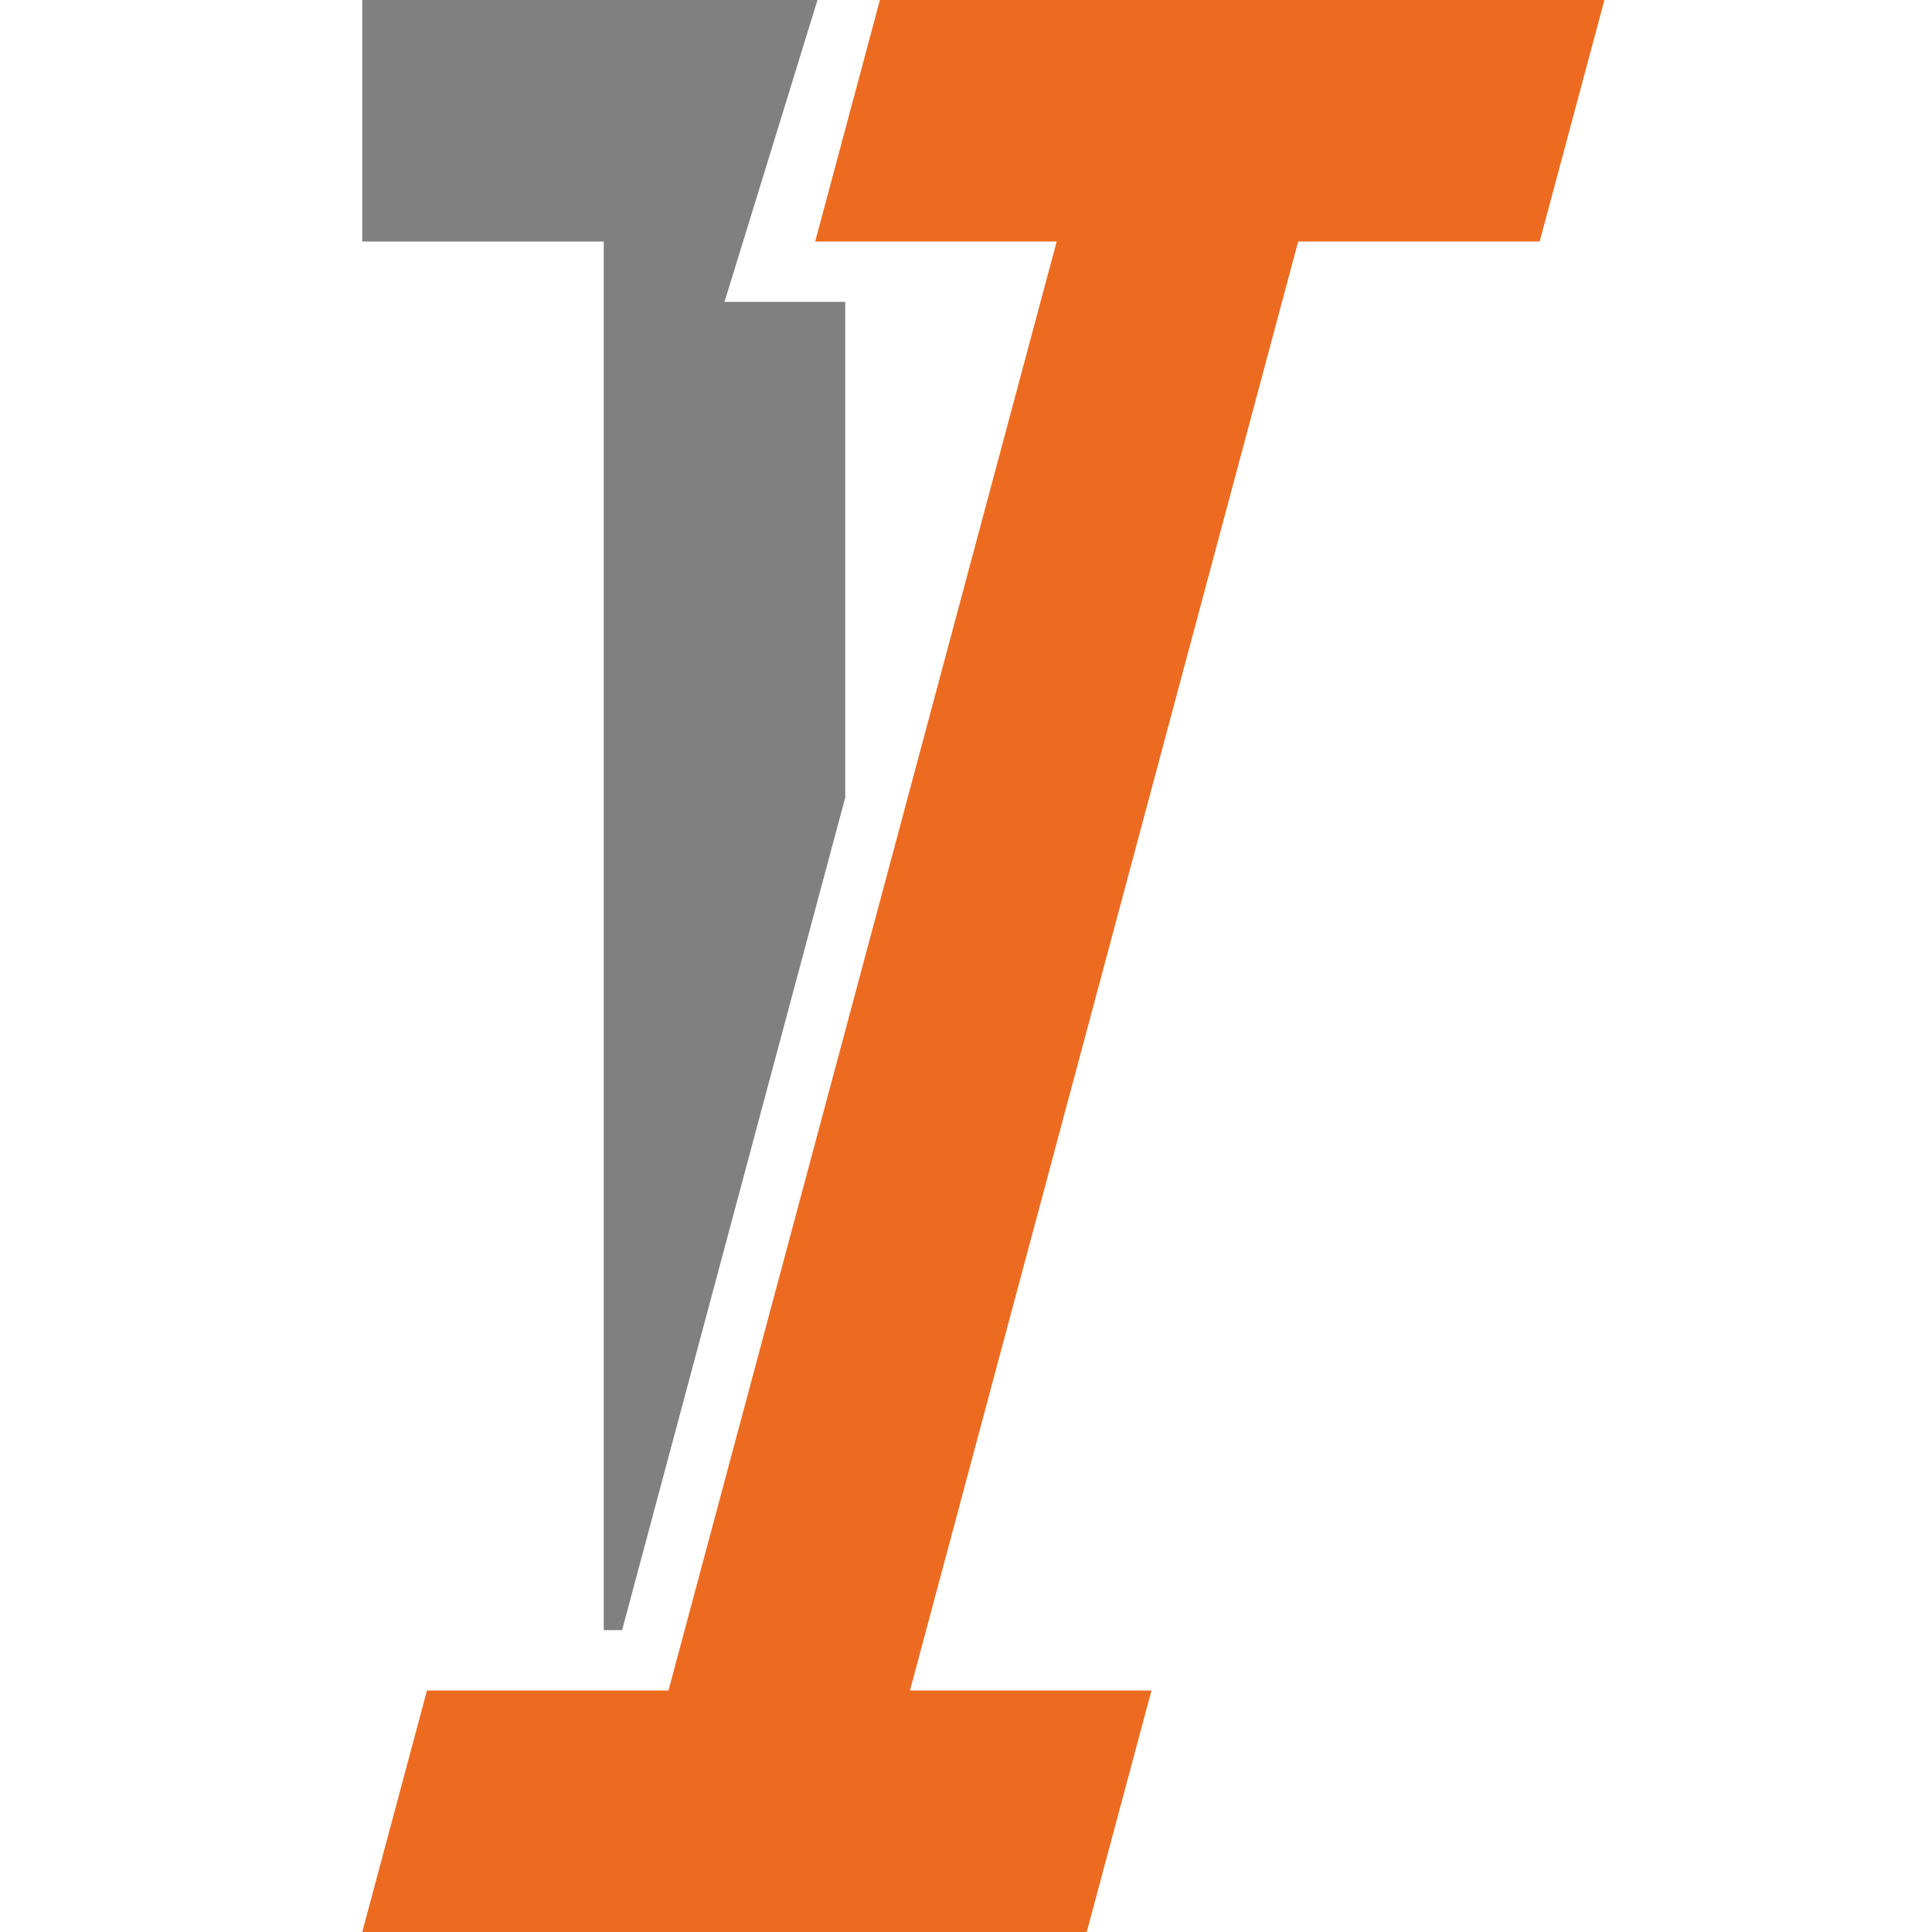
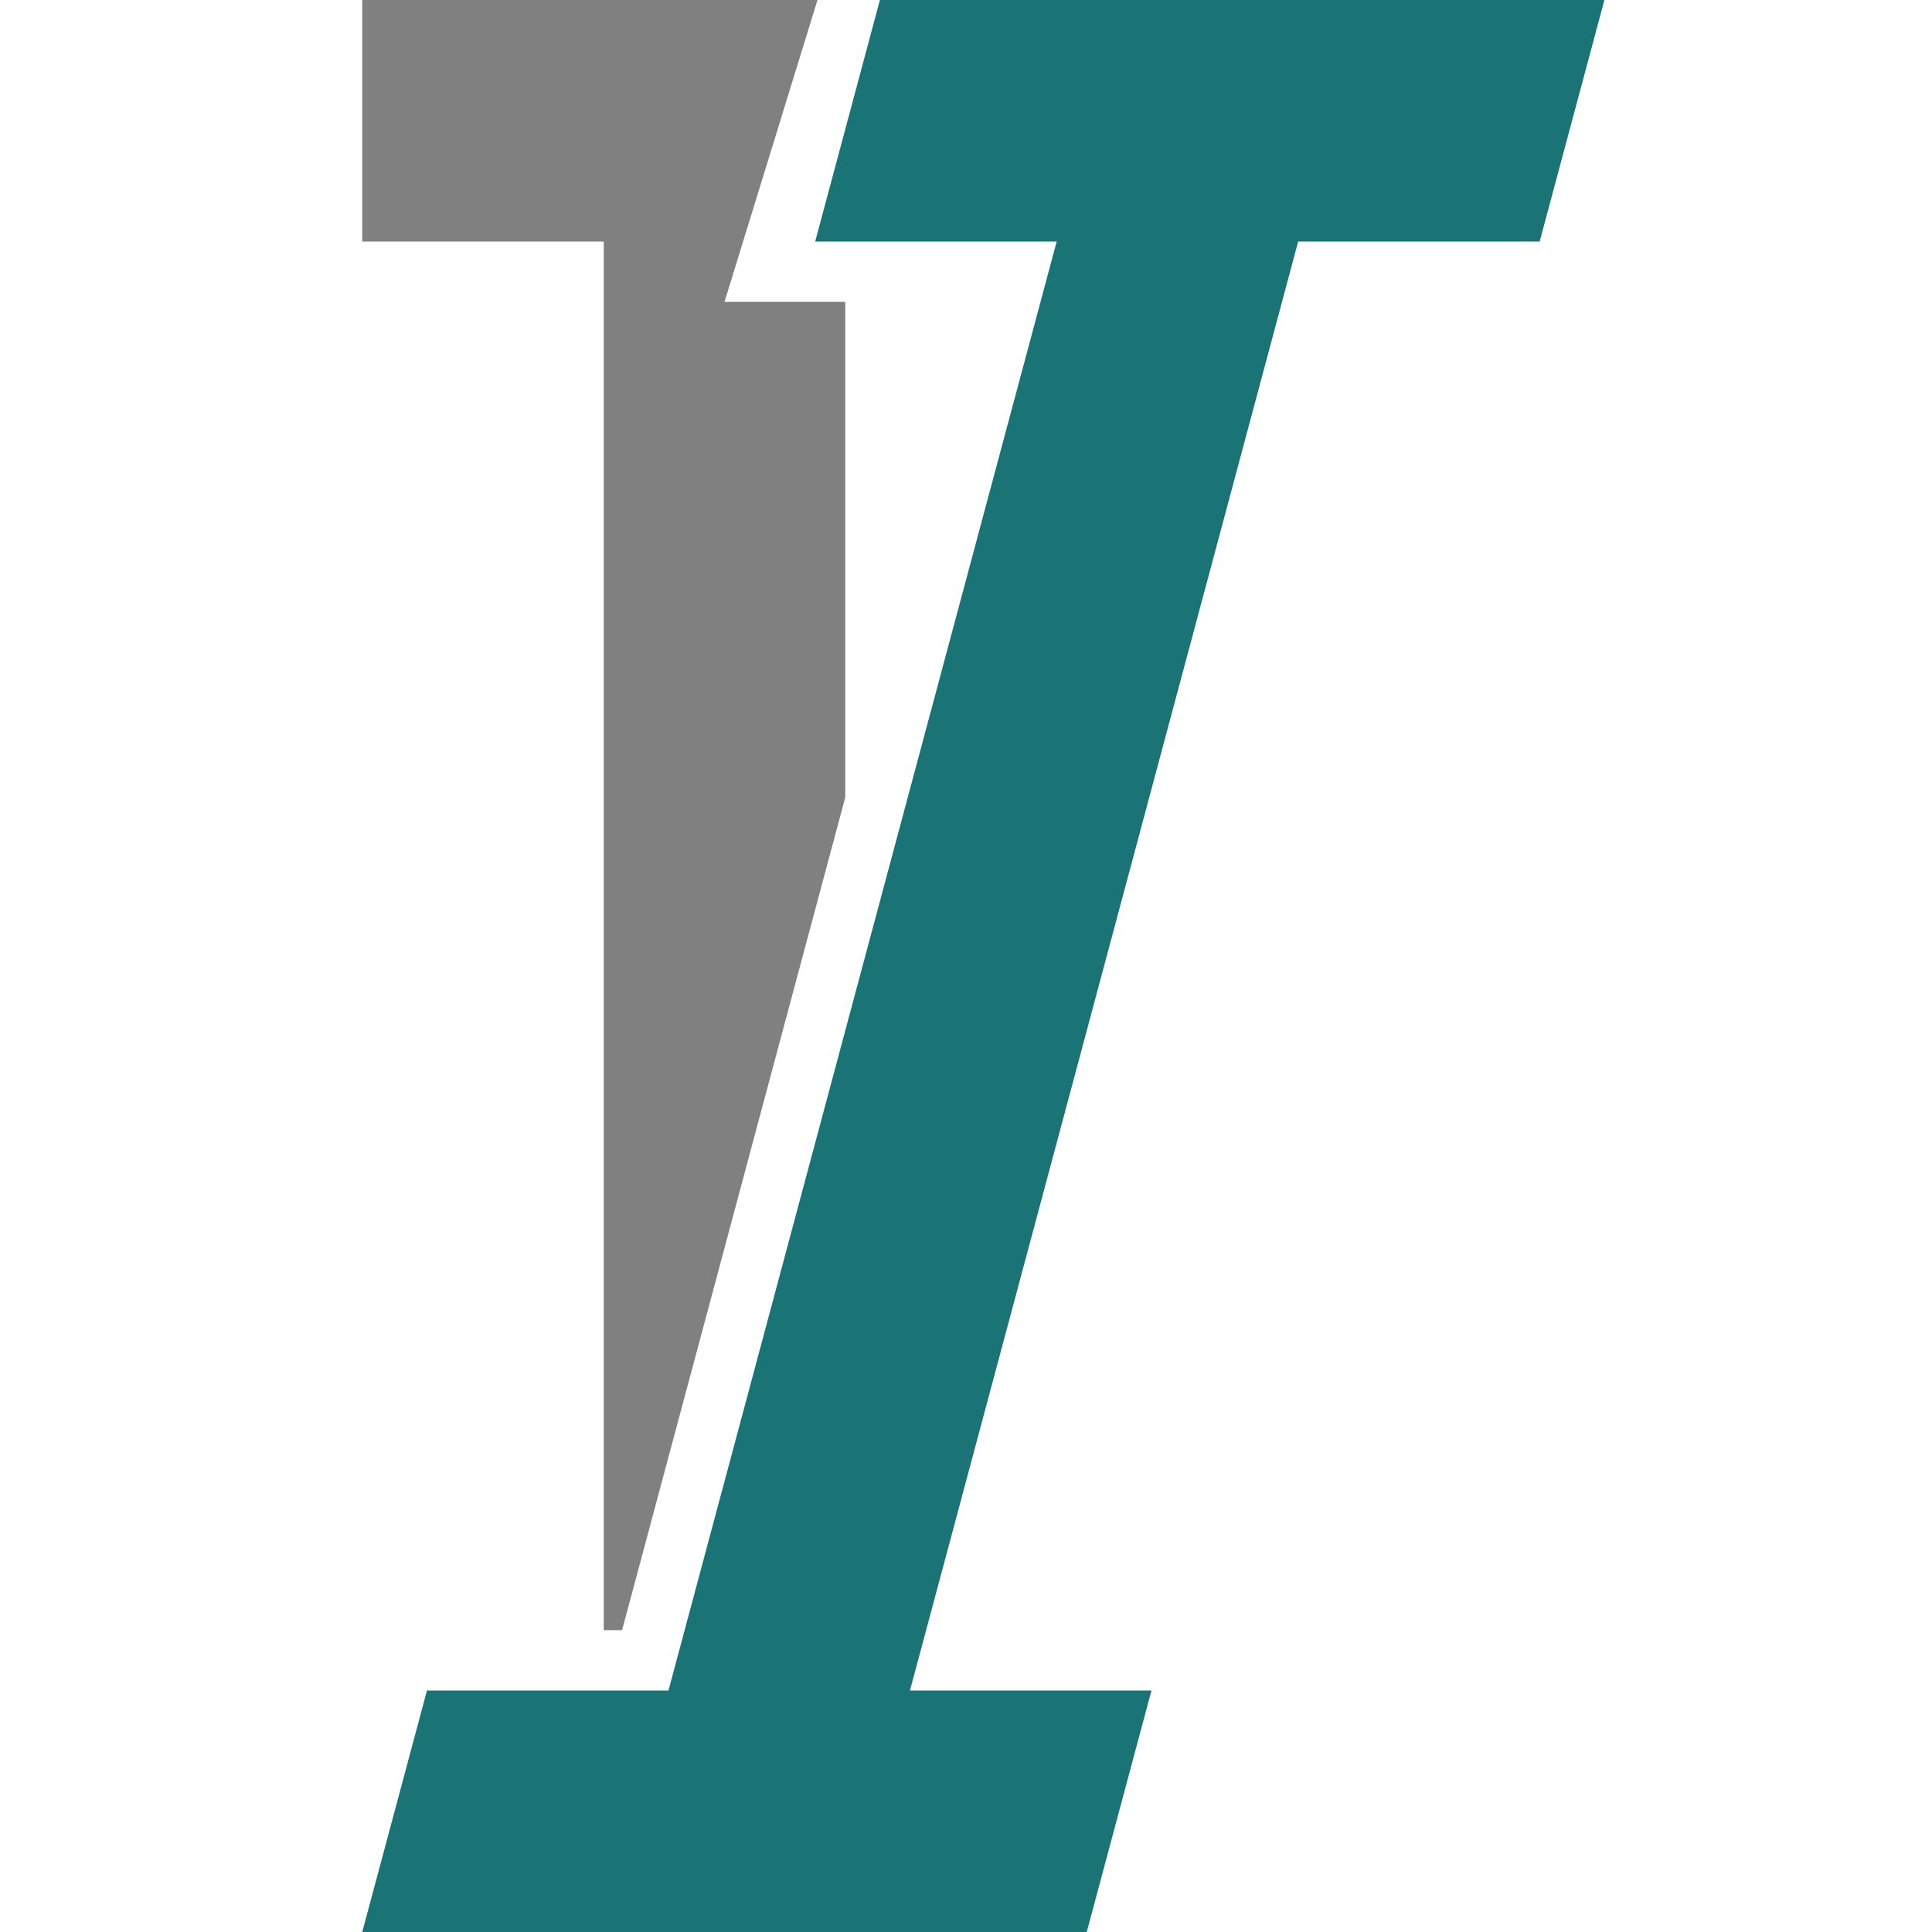
<svg xmlns="http://www.w3.org/2000/svg" viewBox="0 0 16 16" width="16px" height="16px">
  <path fill="#808080" d="M 3 0 L 3 2 L 5 2 L 5 13.5 L 5.152 13.5 L 7 6.604 L 7 2.5 L 6 2.5 L 6.77 0 L 3 0 z M 3 14 L 3 14 L 3 14 L 3 14 z " />
-   <path fill="#ED6B21" d="M 9,16 3,16 3.536,14 H 5.536 L 8.751,2 H 6.751 L 7.287,0 13.287,0 12.751,2 h -2 L 7.536,14 h 2 z" />
+   <path fill="#1A7476" d="M 9,16 3,16 3.536,14 H 5.536 L 8.751,2 H 6.751 L 7.287,0 13.287,0 12.751,2 h -2 L 7.536,14 h 2 z" />
</svg>
